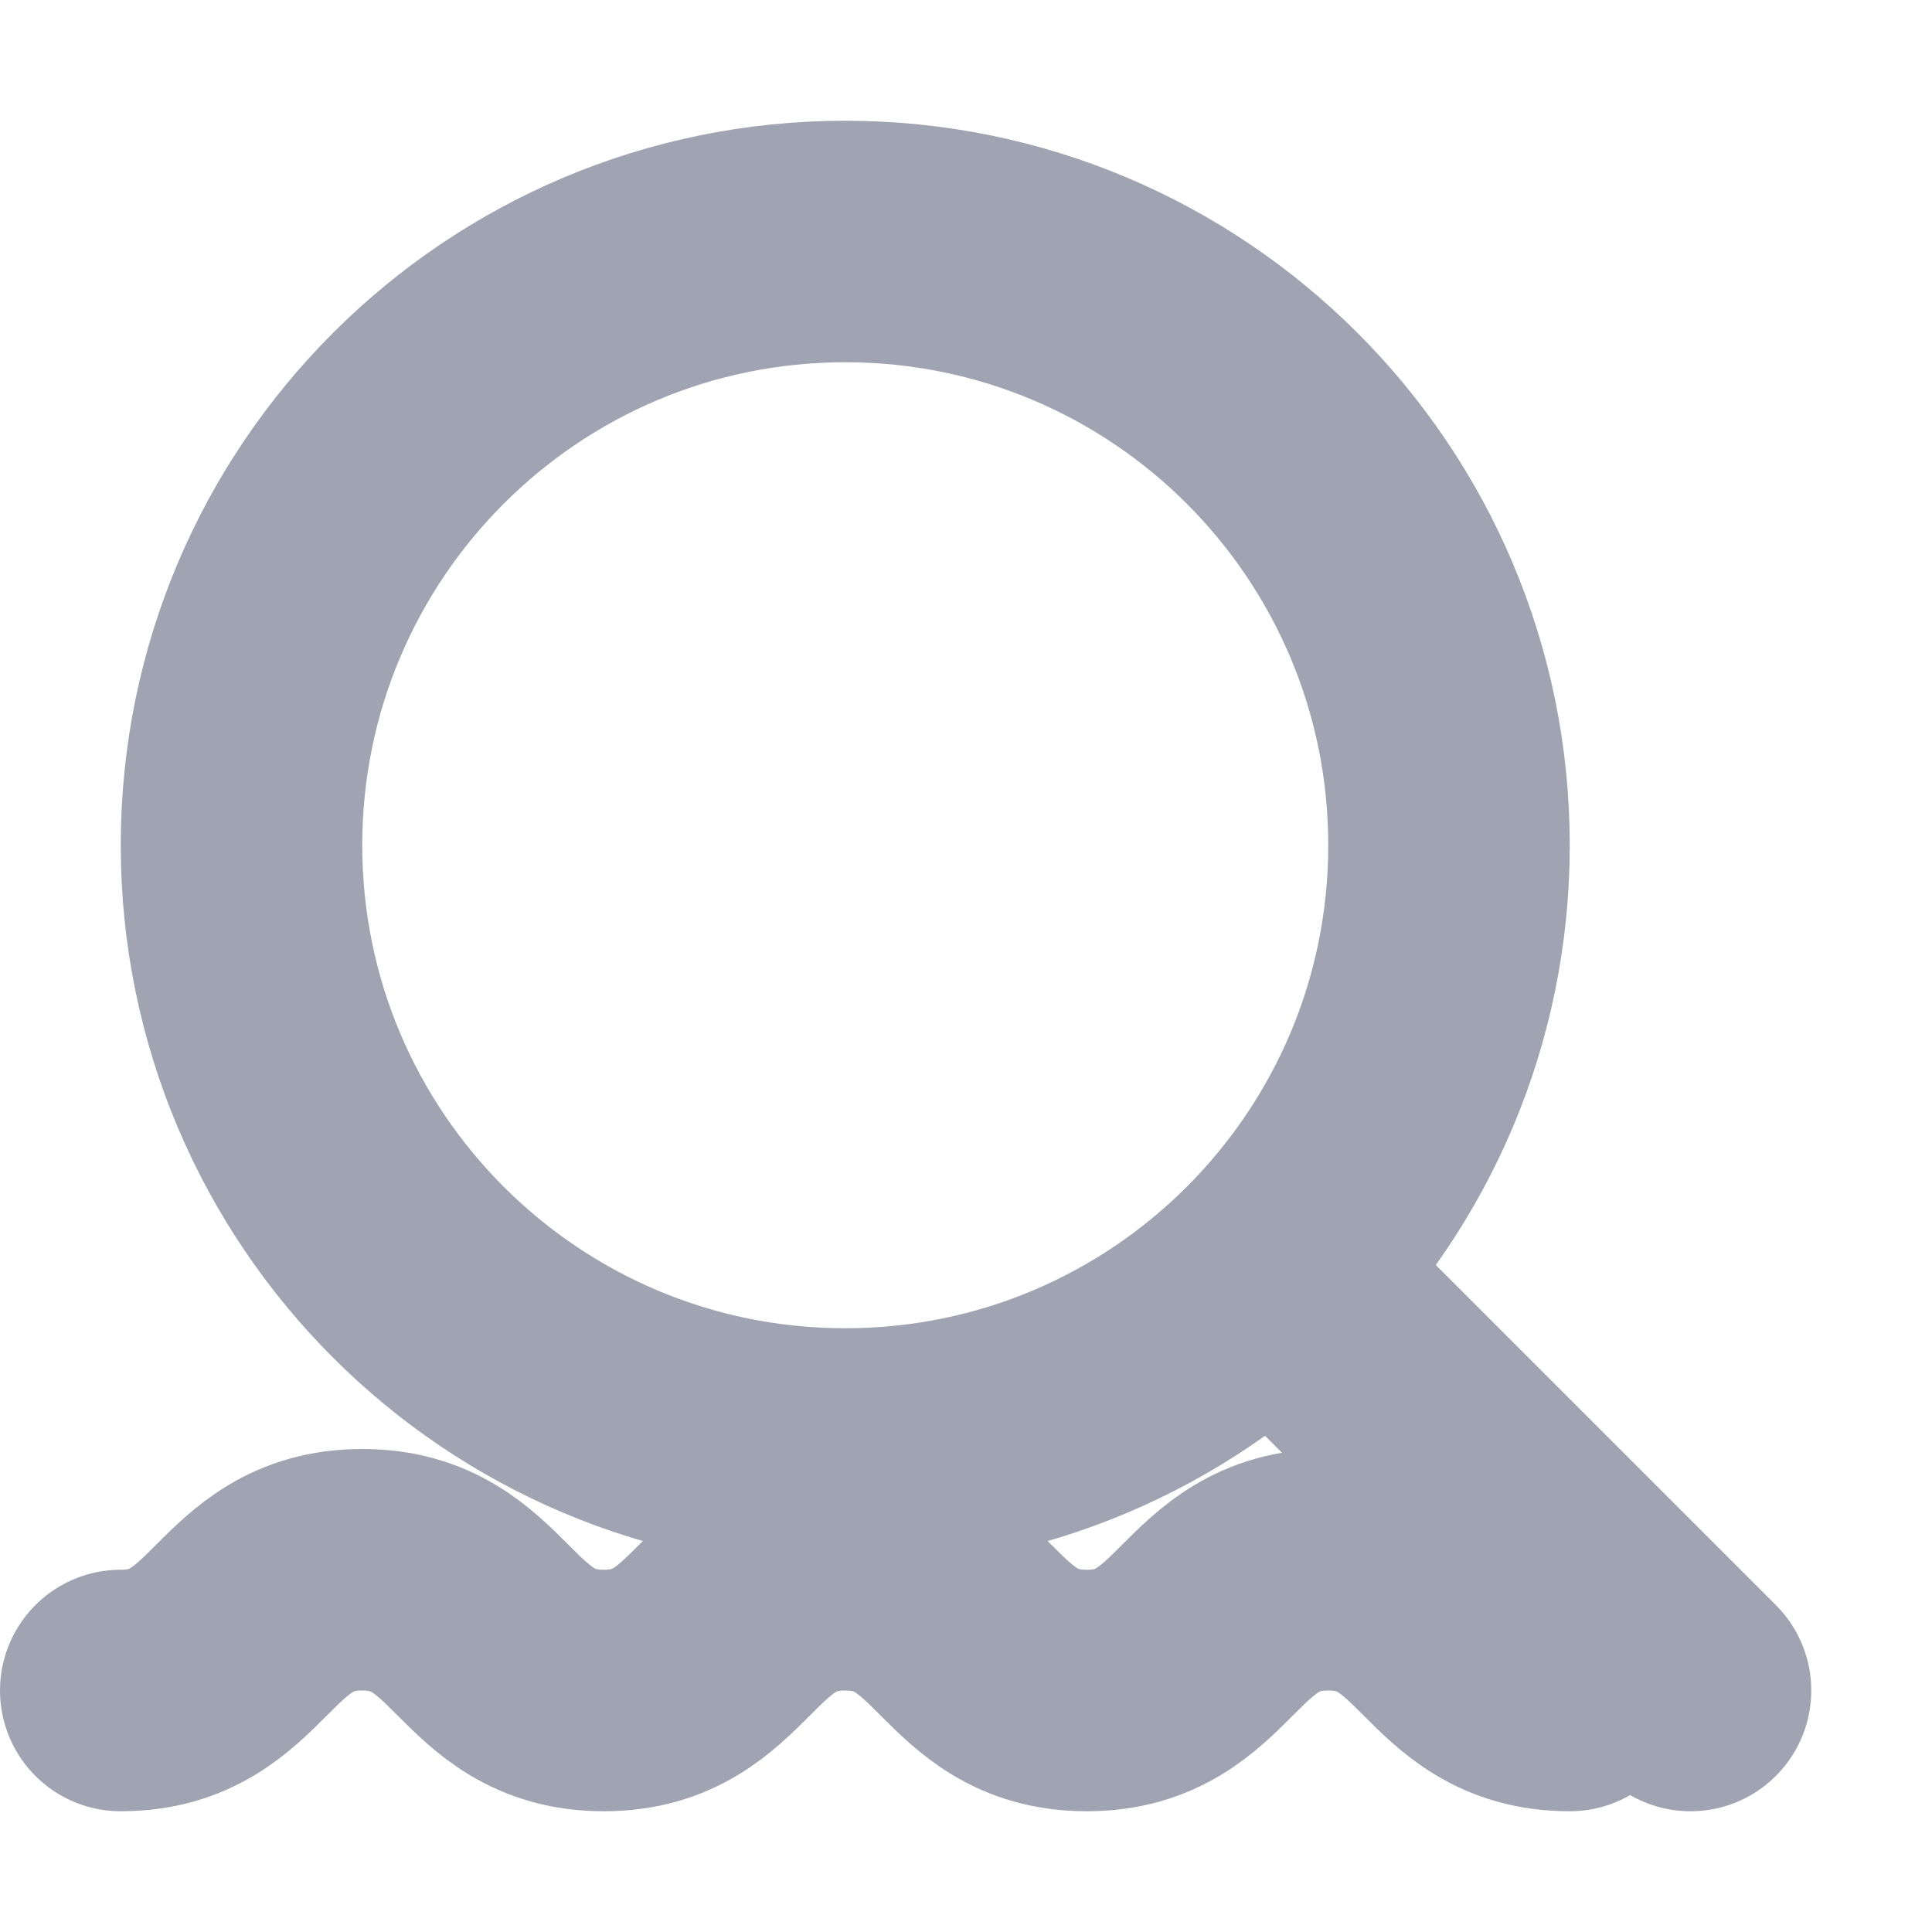
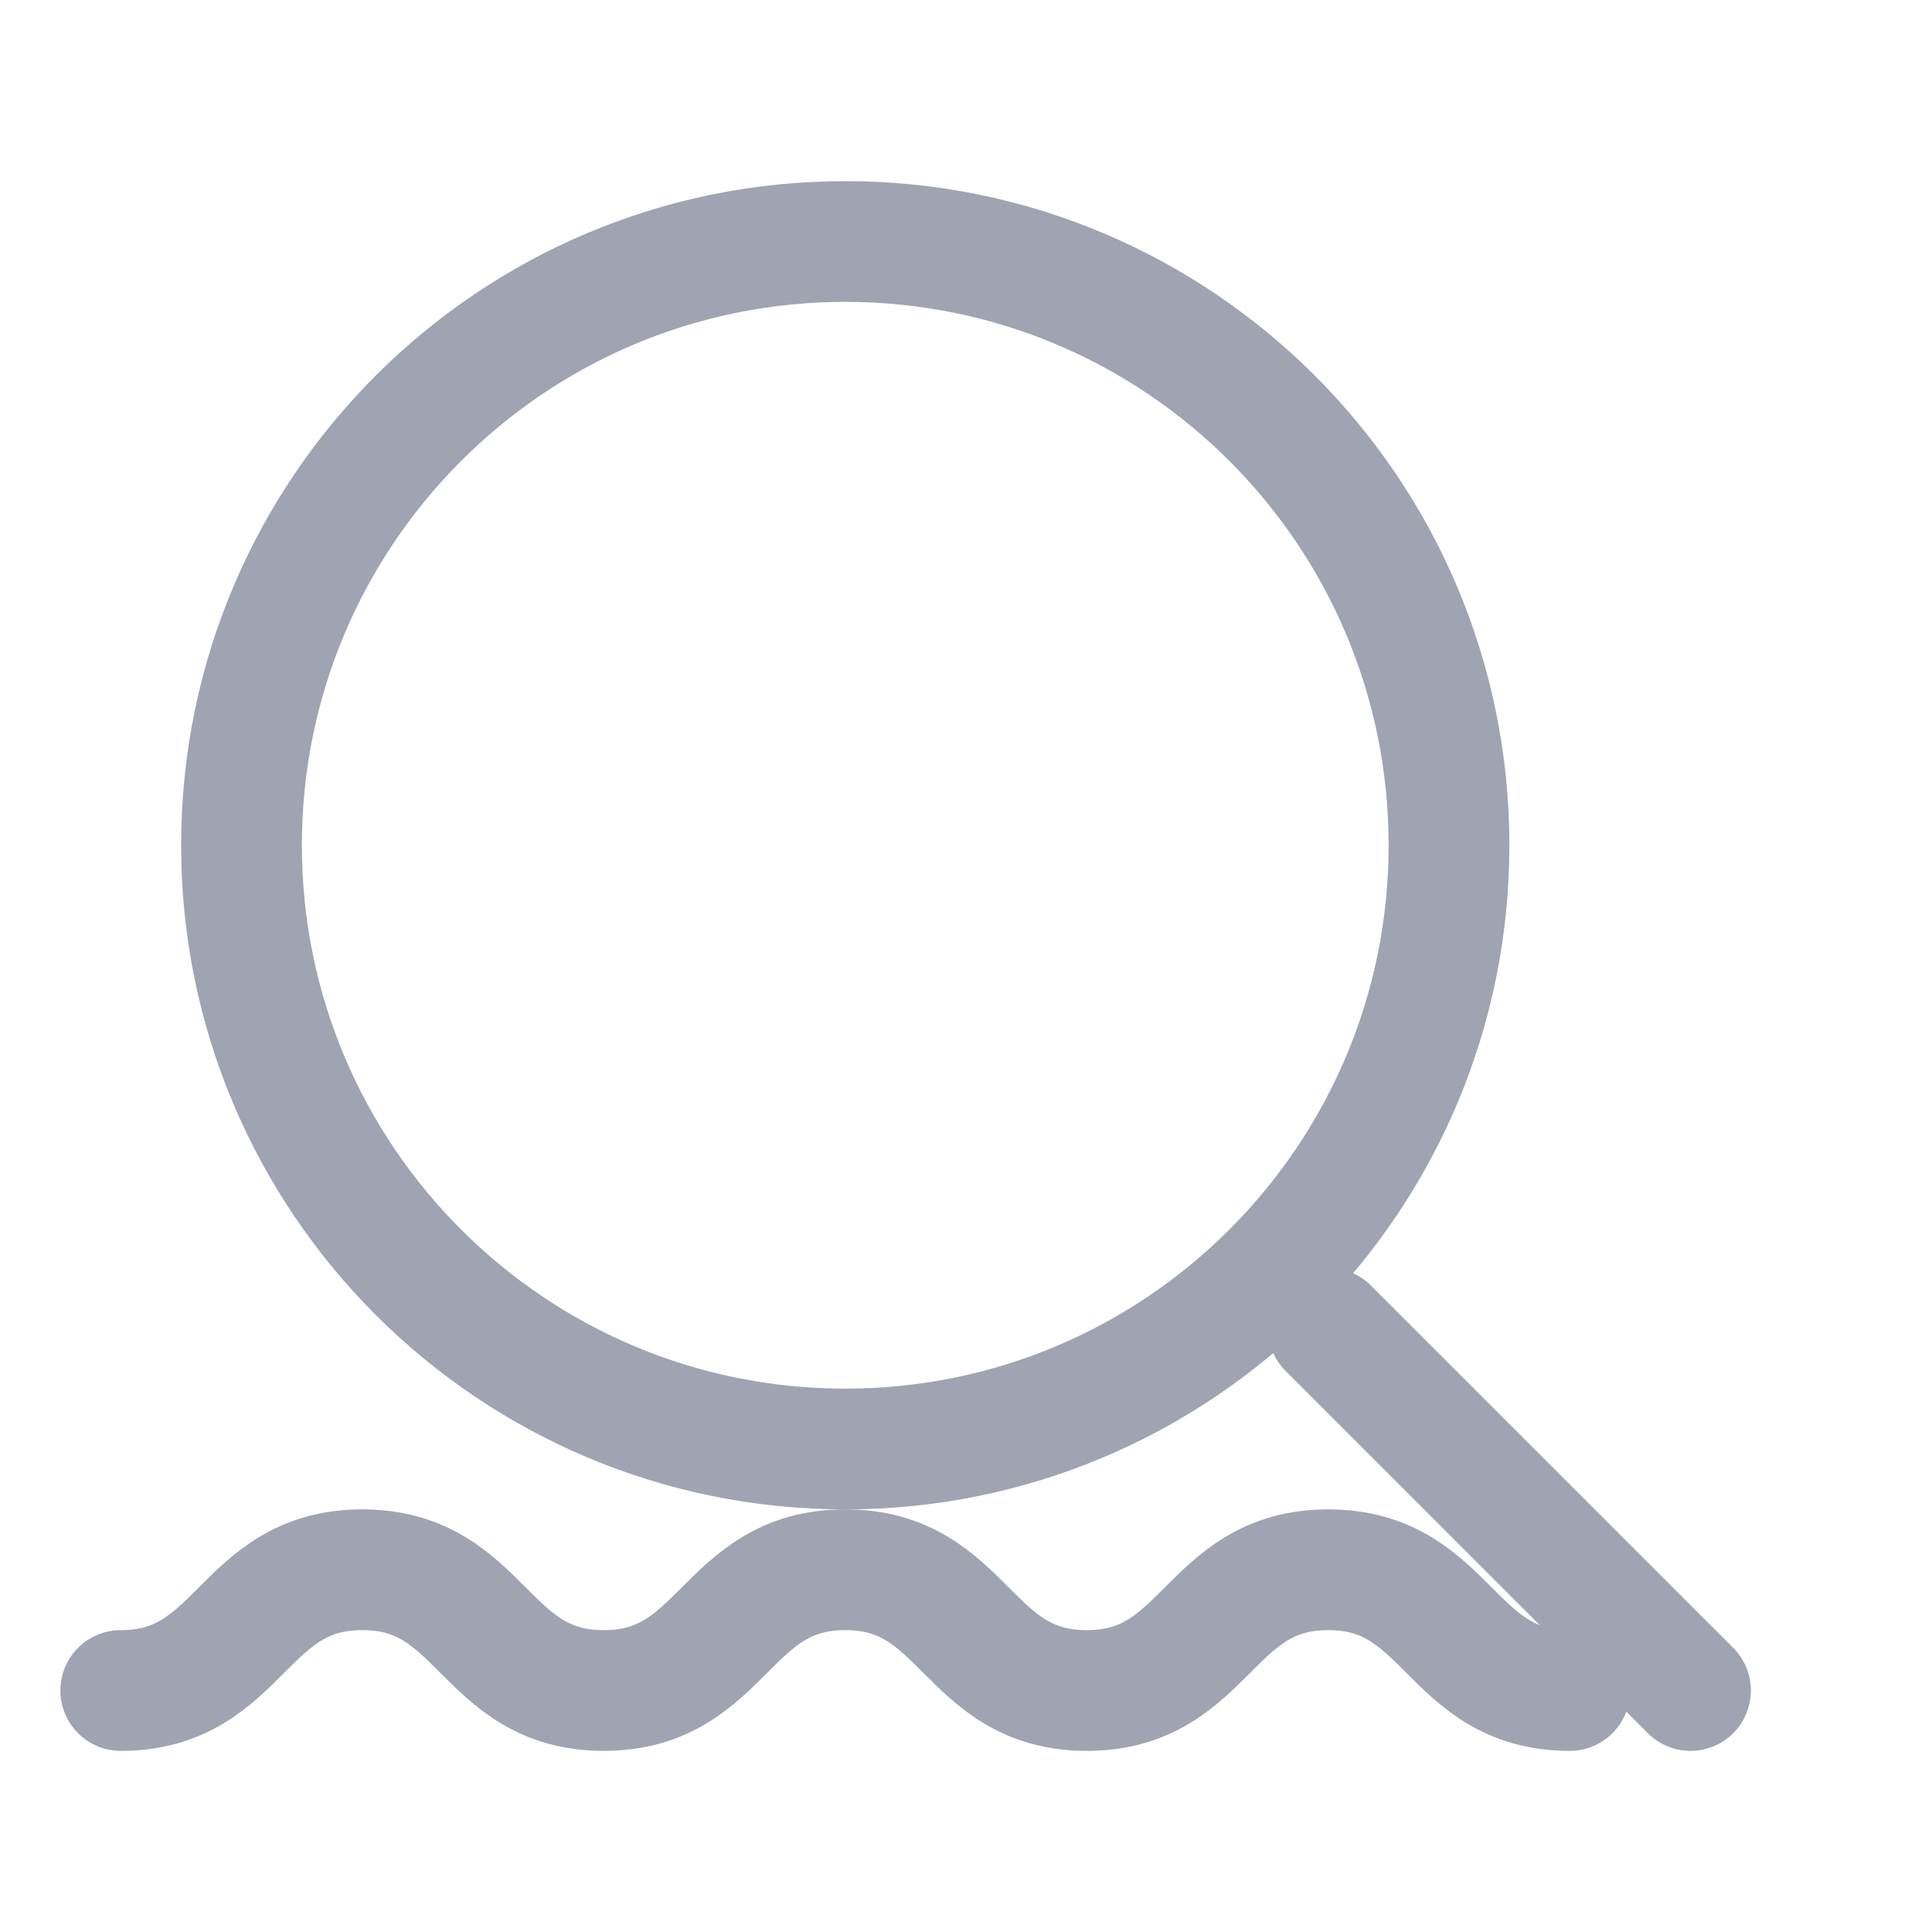
- <svg xmlns="http://www.w3.org/2000/svg" width="16" height="16" viewBox="0 0 16 16" fill="none" stroke="#a0a3b1" stroke-width="2" stroke-linecap="round" stroke-linejoin="round">
+ <svg xmlns="http://www.w3.org/2000/svg" width="16" height="16" viewBox="0 0 16 16" fill="none" stroke="#a0a3b1" stroke-width="1" stroke-linecap="round" stroke-linejoin="round">
  <circle cx="7" cy="7" r="5" />
  <line x1="14" y1="14" x2="11" y2="11" />
  <path d="M1 14c1 0 1-1 2-1s1 1 2 1 1-1 2-1 1 1 2 1 1-1 2-1 1 1 2 1" />
</svg>
